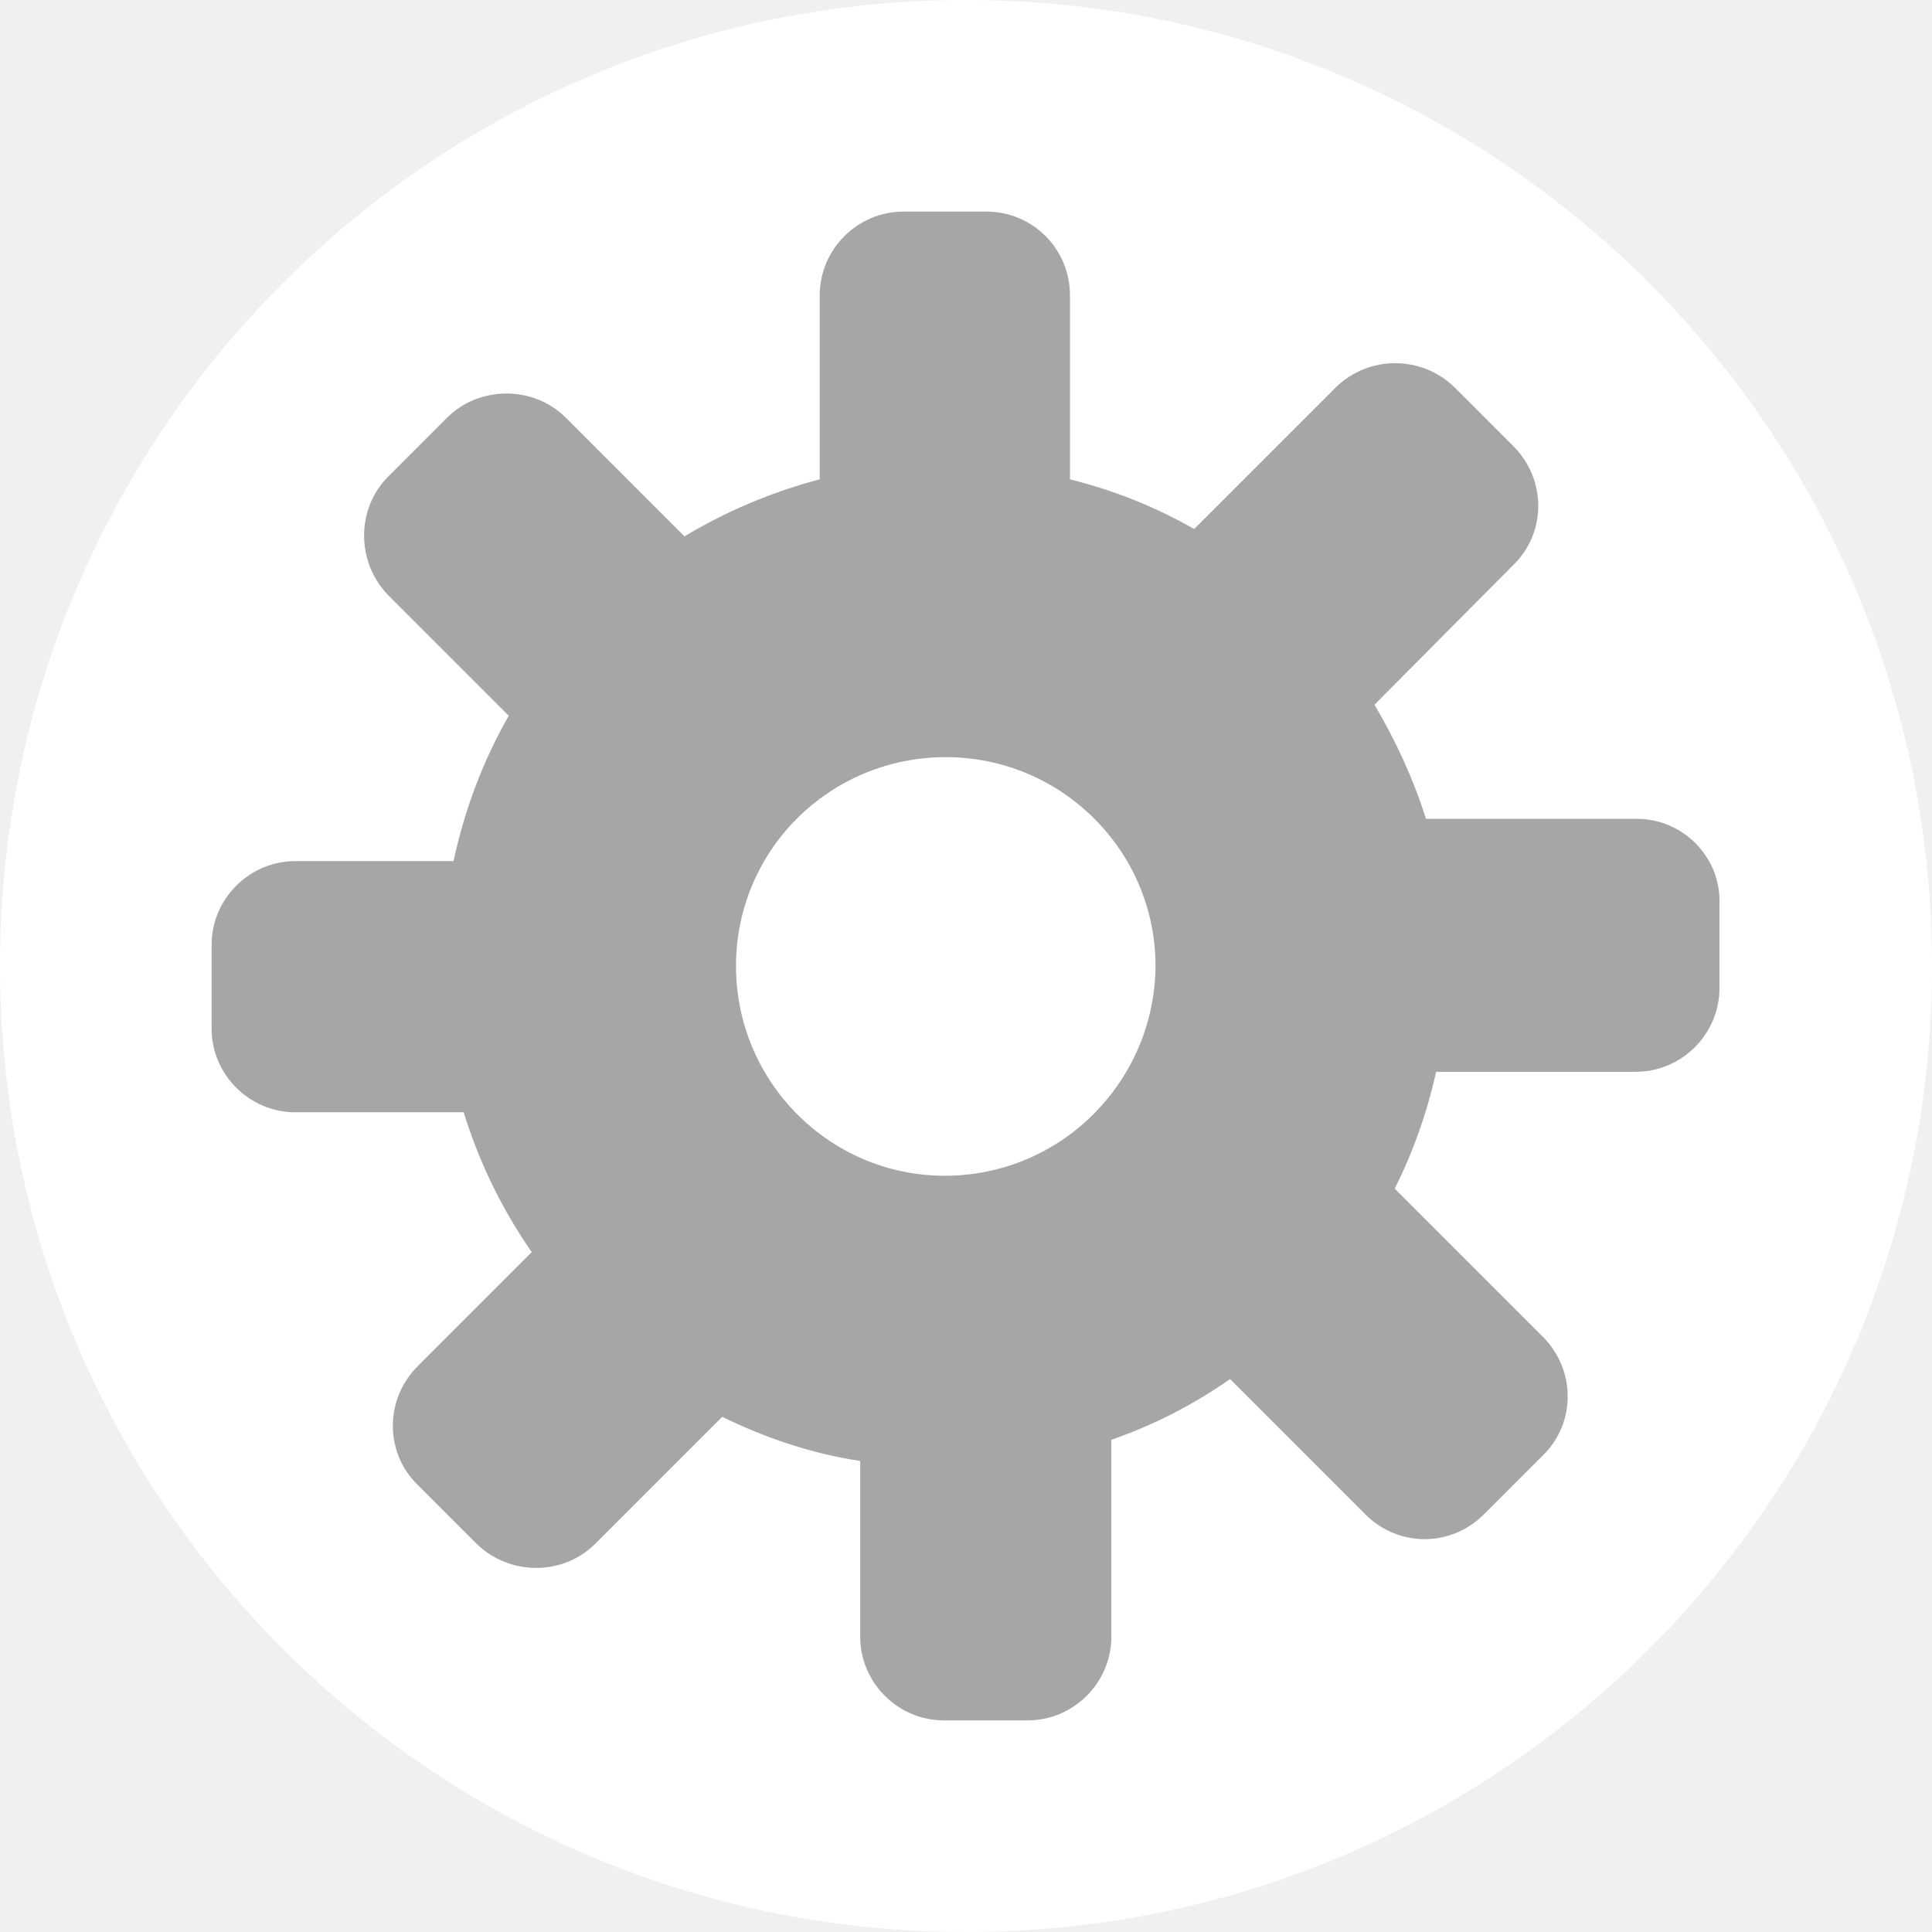
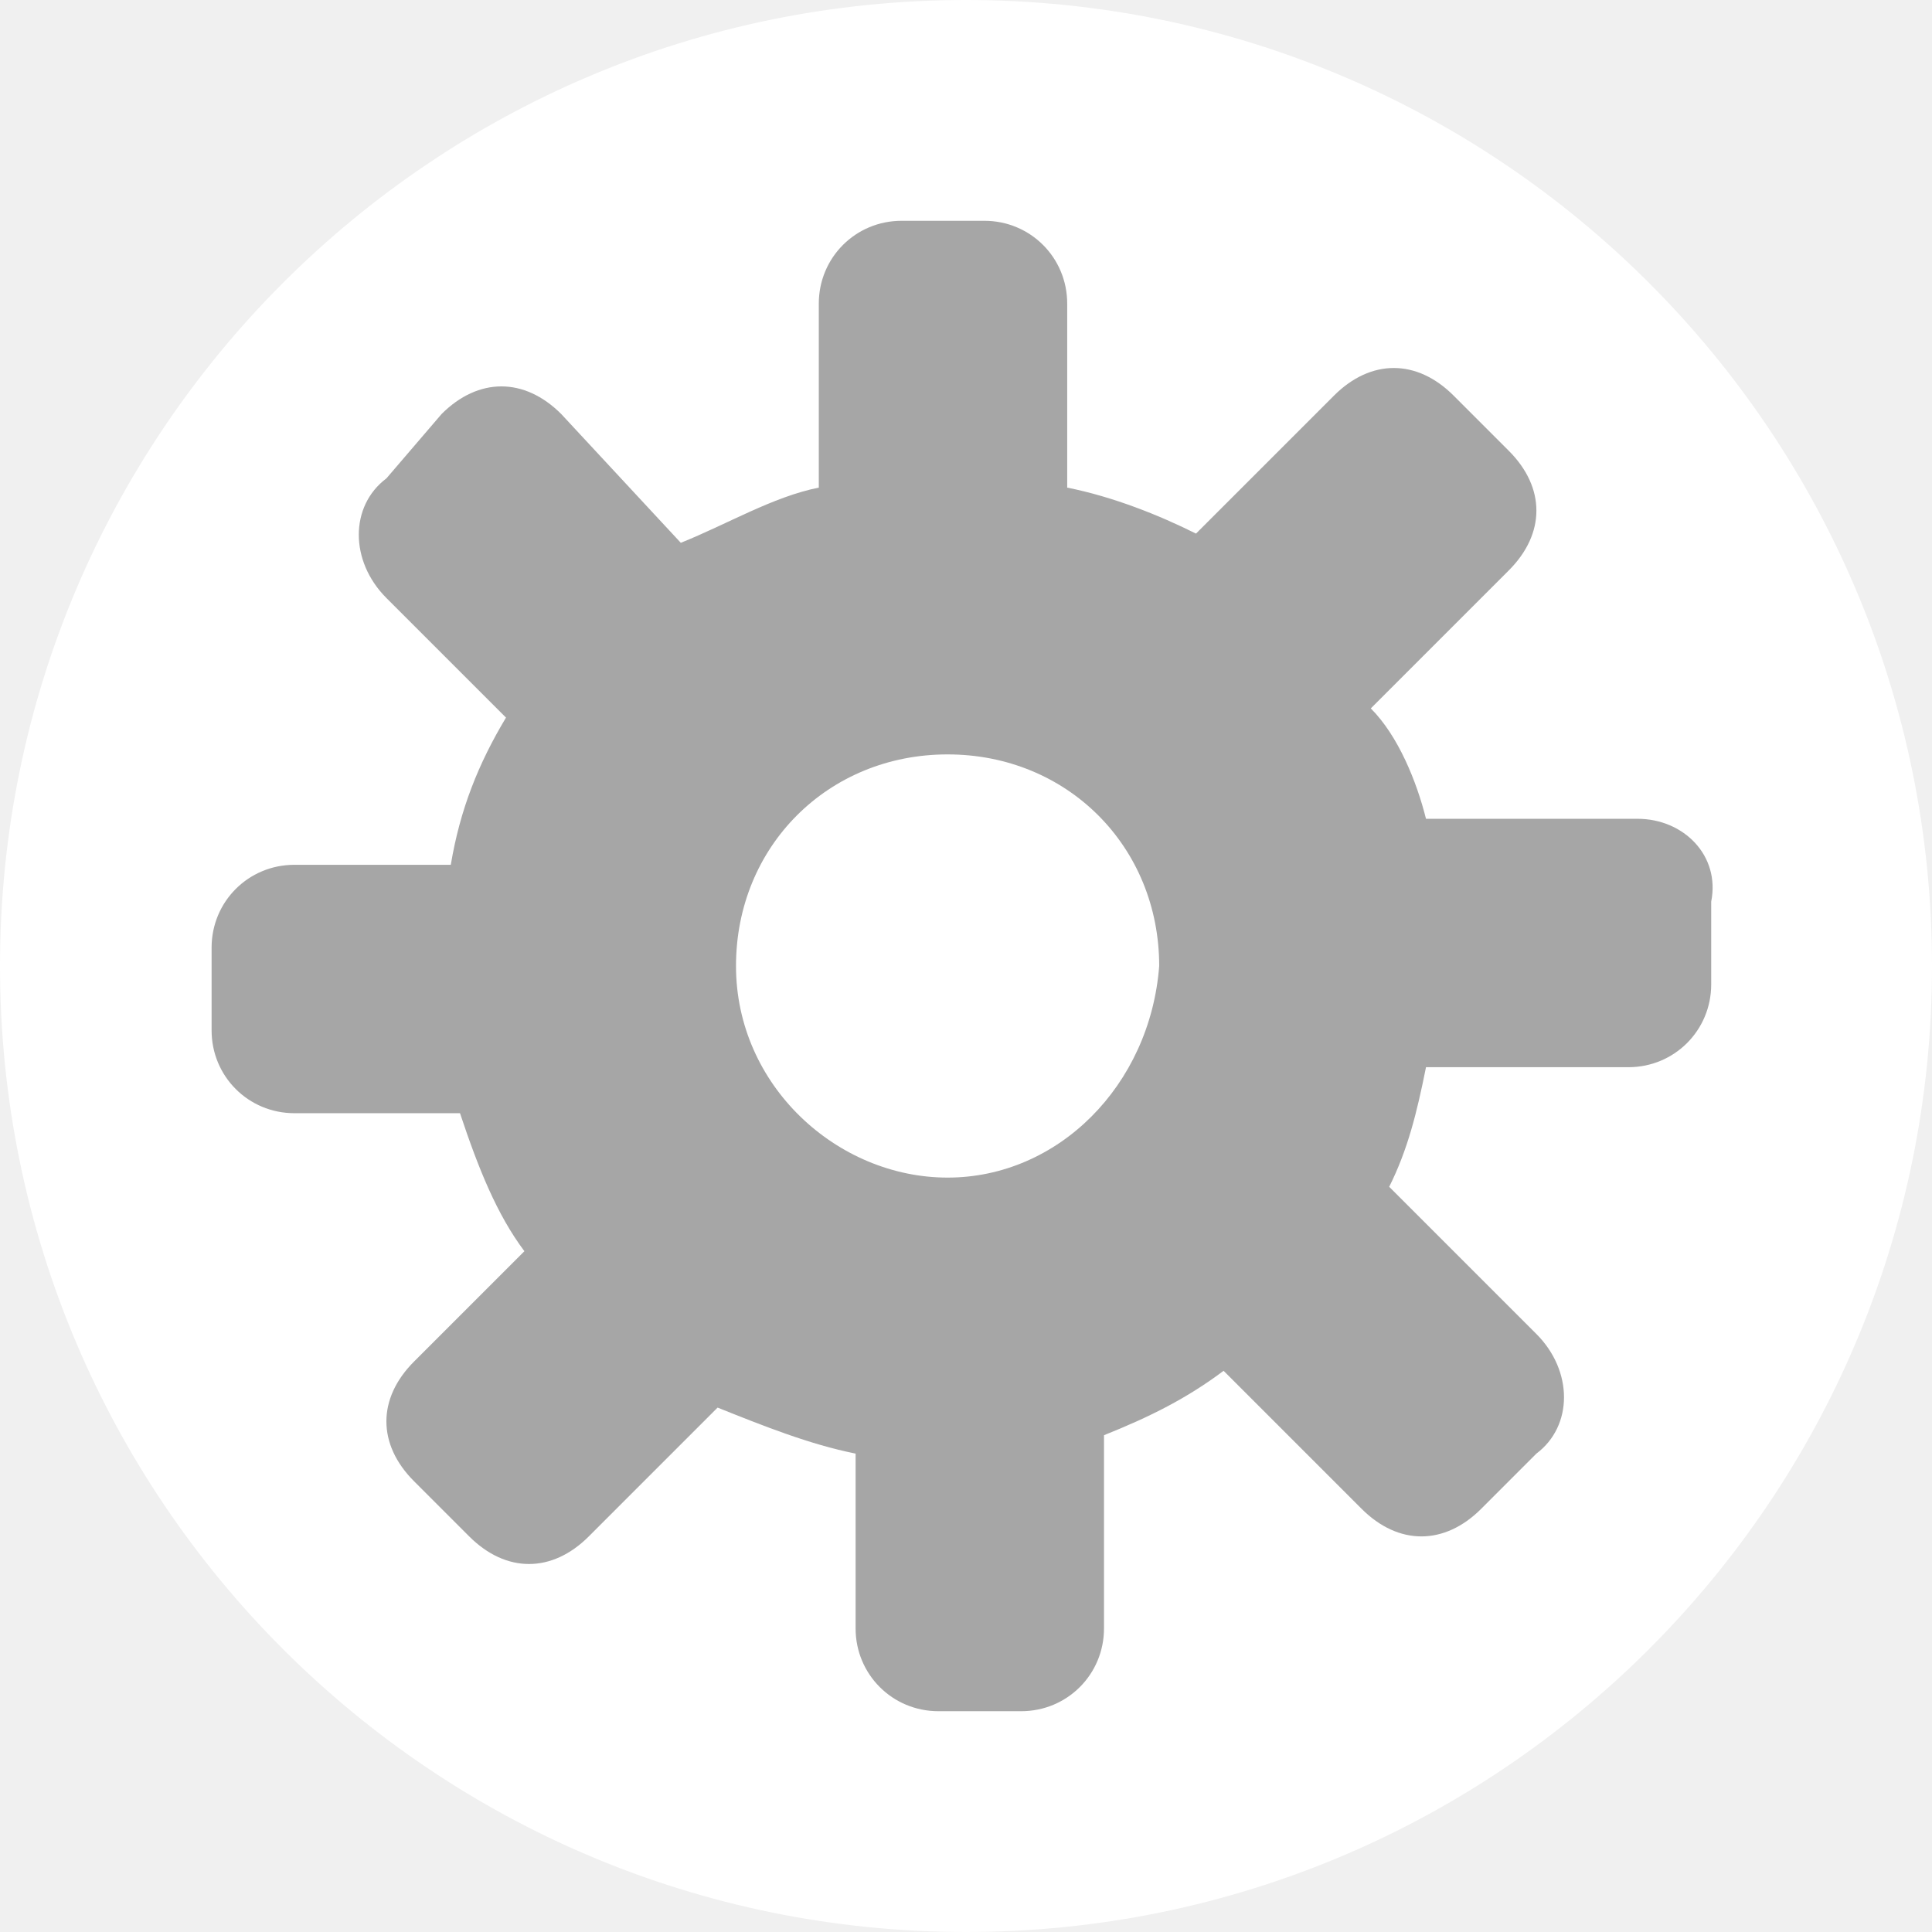
<svg xmlns="http://www.w3.org/2000/svg" version="1.1" id="Calque_1" x="0px" y="0px" width="21px" height="21px" viewBox="0 0 21 21" enable-background="new 0 0 21 21" xml:space="preserve">
  <g>
    <circle fill="#FFFFFF" cx="10.5" cy="10.5" r="10.5" />
  </g>
  <g>
    <g>
-       <path fill="#A6A6A6" d="M17.79,8.9H15.5c-0.14-0.44-0.33-0.85-0.56-1.24l1.51-1.52c0.36-0.35,0.36-0.93,0-1.29l-0.64-0.64    c-0.36-0.35-0.93-0.35-1.29,0l-1.54,1.54c-0.42-0.24-0.87-0.42-1.35-0.54v-2c0-0.5-0.4-0.91-0.91-0.91H9.82    c-0.5,0-0.91,0.41-0.91,0.91v2C8.38,5.35,7.89,5.56,7.44,5.83L6.15,4.54c-0.35-0.35-0.94-0.35-1.29,0L4.22,5.18    c-0.35,0.35-0.35,0.93,0,1.29l1.31,1.31C5.25,8.27,5.05,8.8,4.93,9.36H3.21c-0.5,0-0.91,0.41-0.91,0.91v0.91    c0,0.5,0.41,0.91,0.91,0.91h1.83c0.17,0.55,0.42,1.06,0.74,1.52l-1.24,1.24c-0.36,0.36-0.36,0.94,0,1.29l0.64,0.64    c0.36,0.35,0.94,0.35,1.29,0l1.38-1.38c0.47,0.23,0.97,0.4,1.5,0.48v1.91c0,0.5,0.41,0.91,0.91,0.91h0.91    c0.5,0,0.91-0.41,0.91-0.91v-2.14c0.46-0.16,0.89-0.38,1.29-0.66l1.47,1.47c0.36,0.36,0.93,0.36,1.29,0l0.64-0.64    c0.36-0.35,0.36-0.93,0-1.29l-1.61-1.61c0.2-0.4,0.35-0.82,0.45-1.27h2.17c0.5,0,0.91-0.41,0.91-0.91V9.81    C18.7,9.31,18.29,8.9,17.79,8.9z M10.27,12.78C9.02,12.78,8,11.76,8,10.5c0-1.26,1.02-2.27,2.28-2.27c1.26,0,2.28,1.02,2.28,2.27    C12.55,11.76,11.53,12.78,10.27,12.78z" />
+       <path fill="#A6A6A6" d="M17.8,8.9h-2.3c-0.1-0.4-0.3-0.9-0.6-1.2l1.5-1.5c0.4-0.4,0.4-0.9,0-1.3l-0.6-0.6c-0.4-0.4-0.9-0.4-1.3,0    L13,5.8c-0.4-0.2-0.9-0.4-1.4-0.5v-2c0-0.5-0.4-0.9-0.9-0.9H9.8c-0.5,0-0.9,0.4-0.9,0.9v2c-0.5,0.1-1,0.4-1.5,0.6L6.1,4.5    c-0.4-0.4-0.9-0.4-1.3,0L4.2,5.2c-0.4,0.3-0.4,0.9,0,1.3l1.3,1.3C5.2,8.3,5,8.8,4.9,9.4H3.2c-0.5,0-0.9,0.4-0.9,0.9v0.9    c0,0.5,0.4,0.9,0.9,0.9H5c0.2,0.6,0.4,1.1,0.7,1.5l-1.2,1.2c-0.4,0.4-0.4,0.9,0,1.3l0.6,0.6c0.4,0.4,0.9,0.4,1.3,0l1.4-1.4    c0.5,0.2,1,0.4,1.5,0.5v1.9c0,0.5,0.4,0.9,0.9,0.9h0.9c0.5,0,0.9-0.4,0.9-0.9v-2.1c0.5-0.2,0.9-0.4,1.3-0.7l1.5,1.5    c0.4,0.4,0.9,0.4,1.3,0l0.6-0.6c0.4-0.3,0.4-0.9,0-1.3l-1.6-1.6c0.2-0.4,0.3-0.8,0.4-1.3h2.2c0.5,0,0.9-0.4,0.9-0.9V9.8    C18.7,9.3,18.3,8.9,17.8,8.9z M10.3,12.8c-1.2,0-2.3-1-2.3-2.3s1-2.3,2.3-2.3c1.3,0,2.3,1,2.3,2.3C12.5,11.8,11.5,12.8,10.3,12.8z    " />
    </g>
  </g>
</svg>
